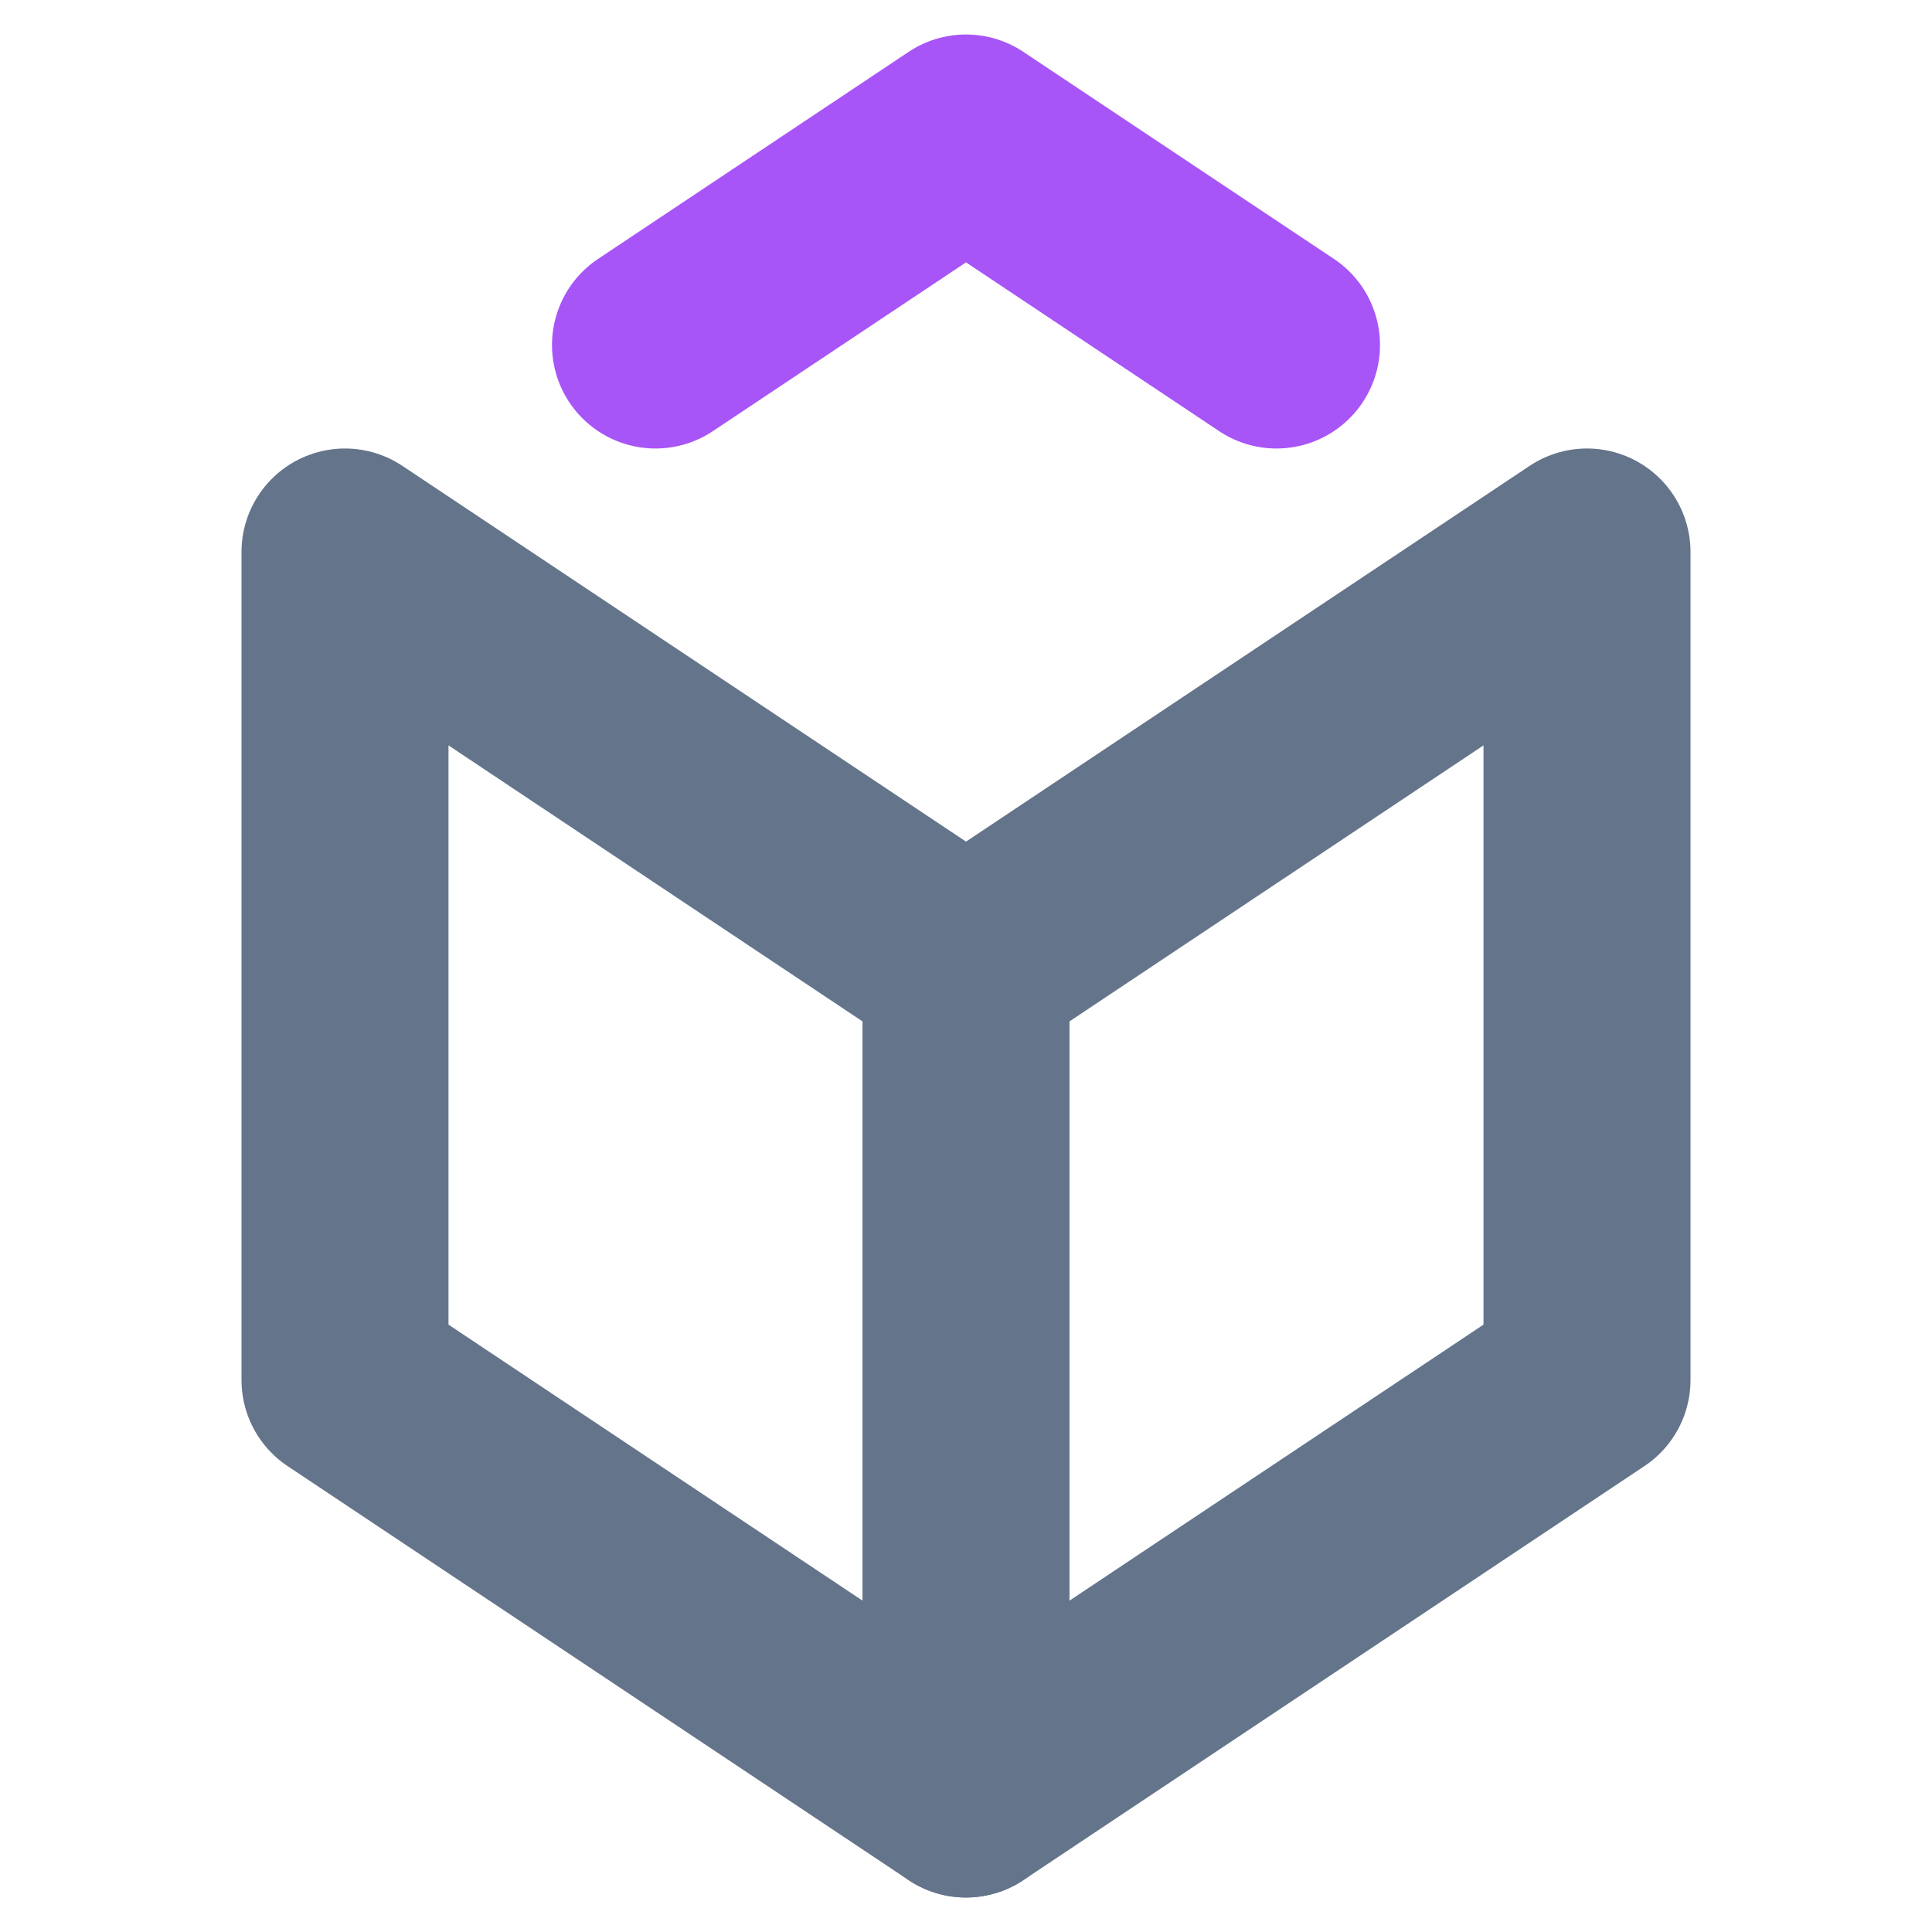
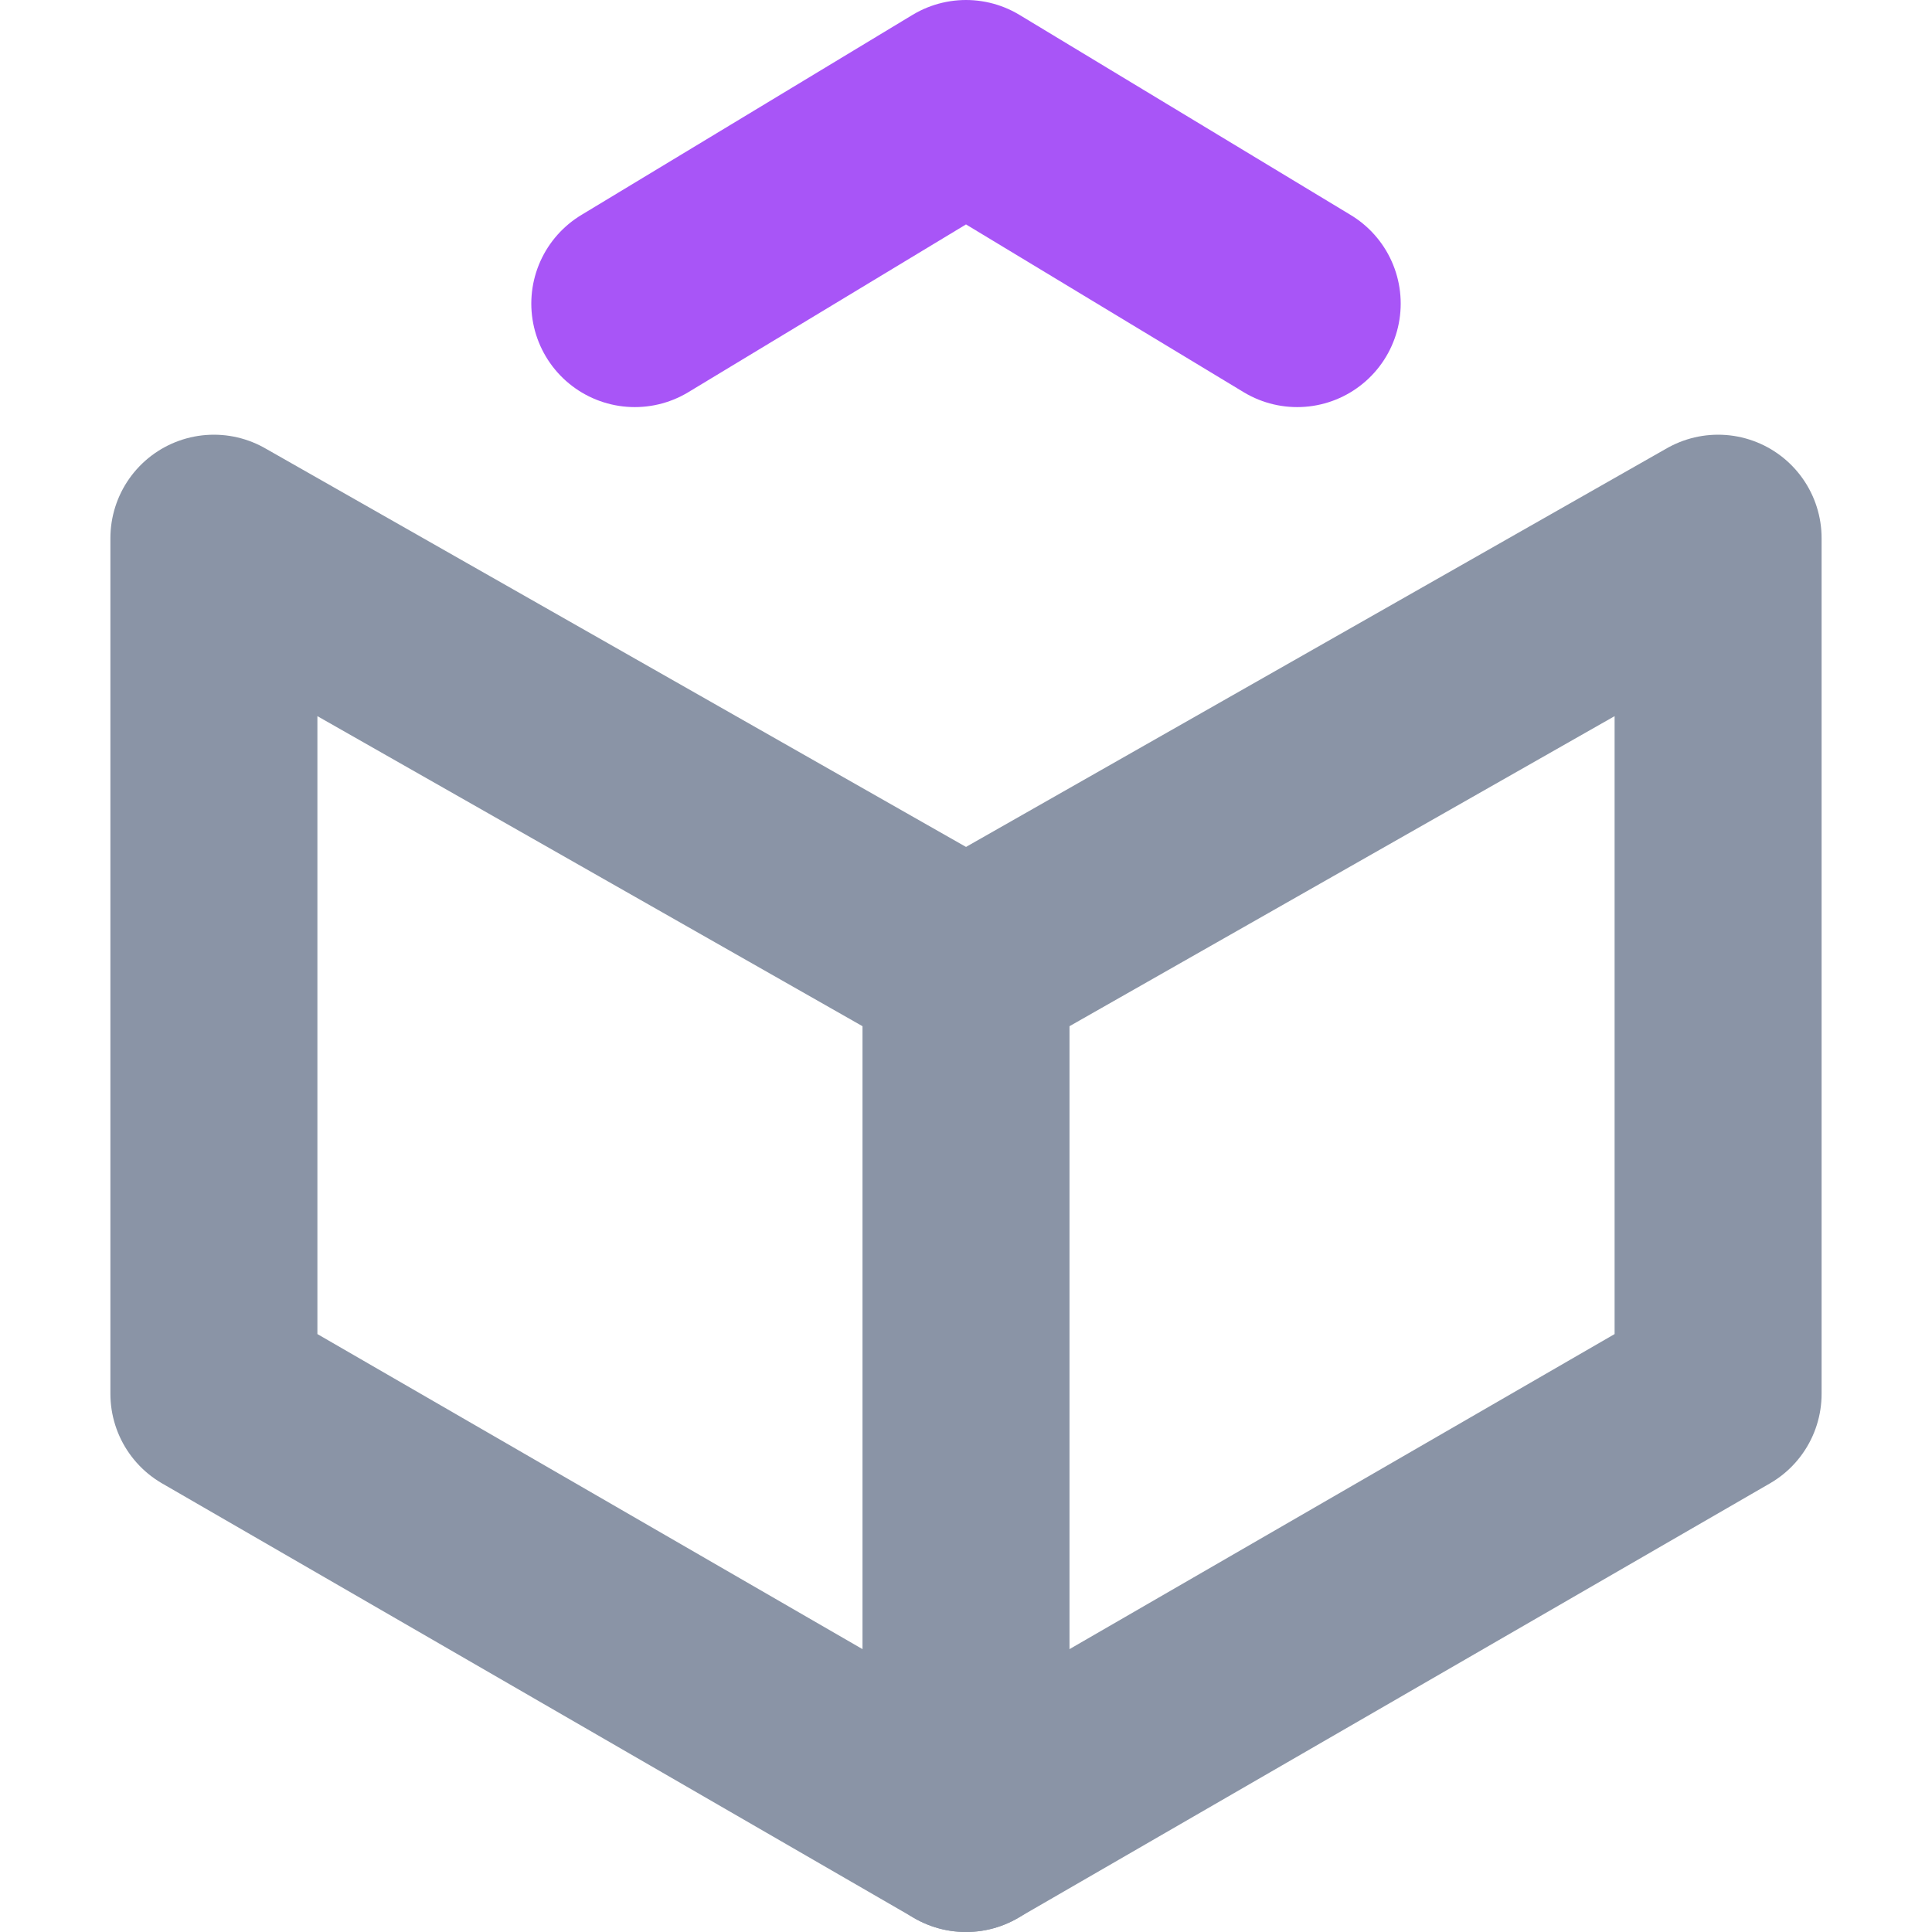
- <svg xmlns="http://www.w3.org/2000/svg" viewBox="0 0 140 140" width="100%" height="100%" fill="none" stroke-linecap="round" stroke-linejoin="round">
+ <svg xmlns="http://www.w3.org/2000/svg" viewBox="0 0 140 140" fill="none" stroke-linecap="round" stroke-linejoin="round">
  <g>
-     <path d="M25 100 L70 130 L70 70 L25 40 Z" stroke="#64748b" stroke-width="15" />
-     <path d="M70 70 L115 40 L115 100 L70 130" stroke="#64748b" stroke-width="15" />
-     <path d="M47.5 25 L70 10 L92.5 25" stroke="#a855f7" stroke-width="15" />
+     <path class="cube-color" d="M15.5 101 L70 132.5 L70 70 L15.5 39 Z" stroke="#8A94A6" stroke-width="15" />
+     <path class="cube-color" d="M70 70 L124.5 39 L124.5 101 L70 132.5" stroke="#8A94A6" stroke-width="15" />
+     <path d="M46 22 L70 7.5 L94 22" stroke="#a855f7" stroke-width="15" />
  </g>
</svg>
